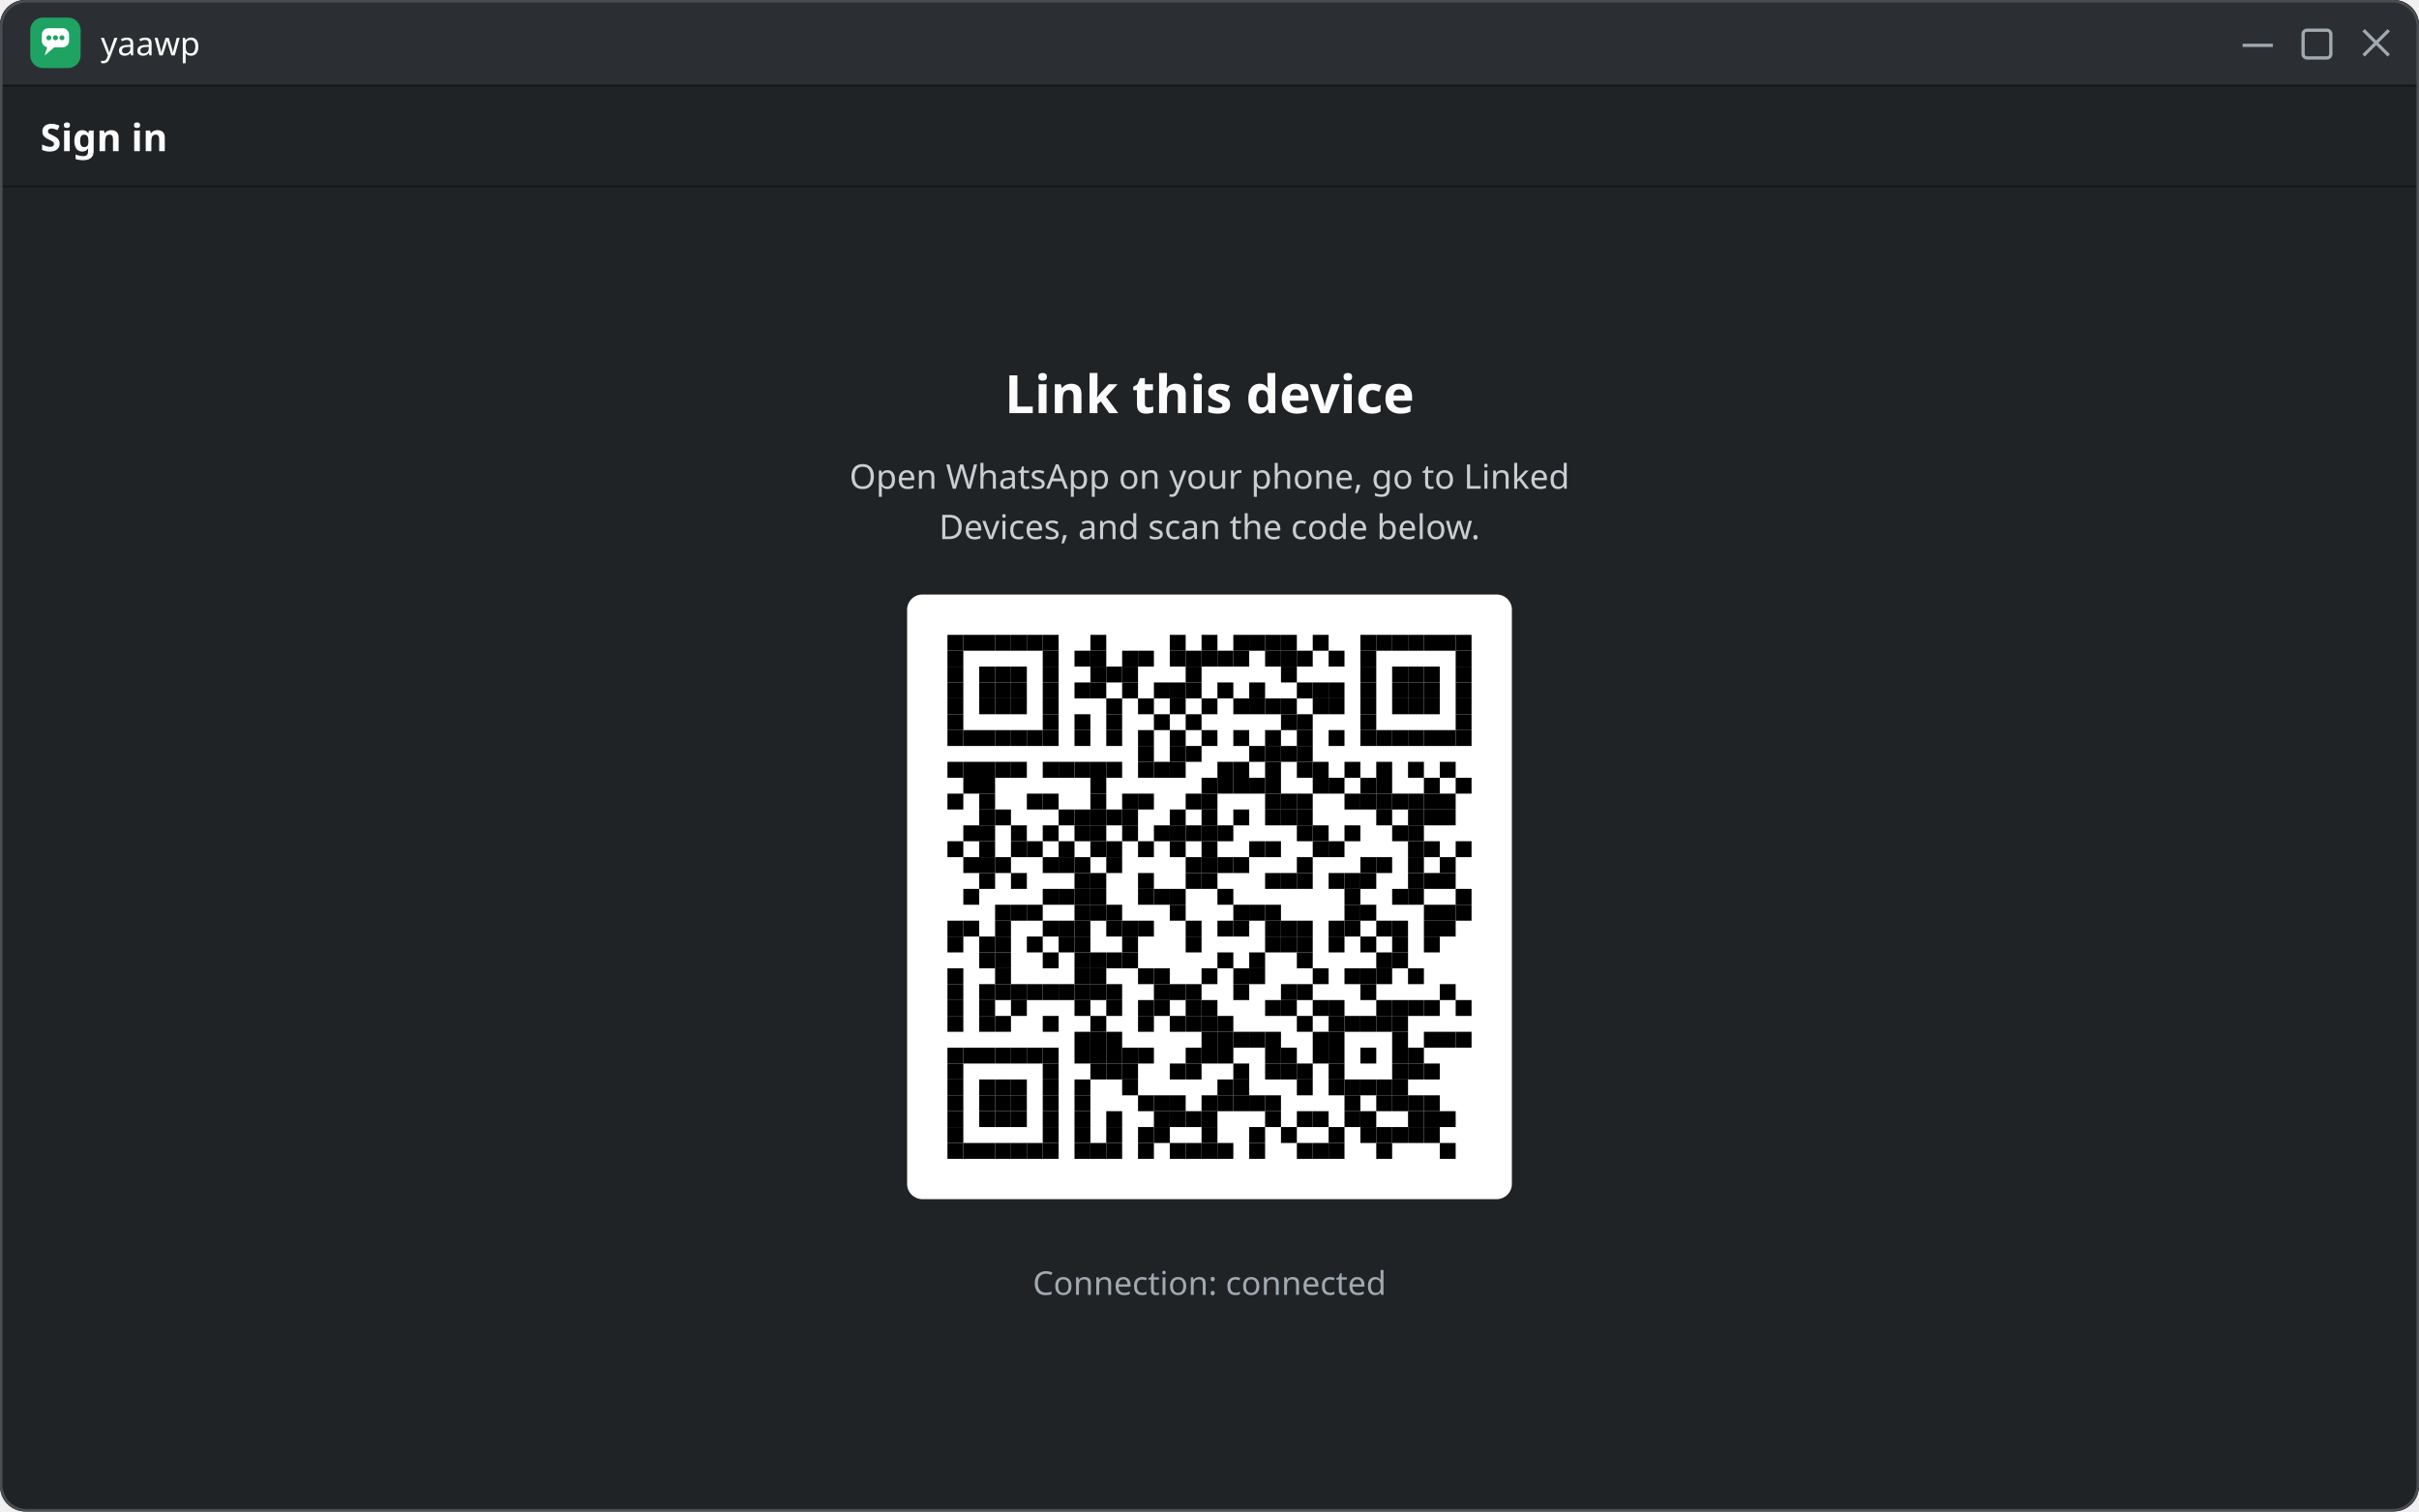
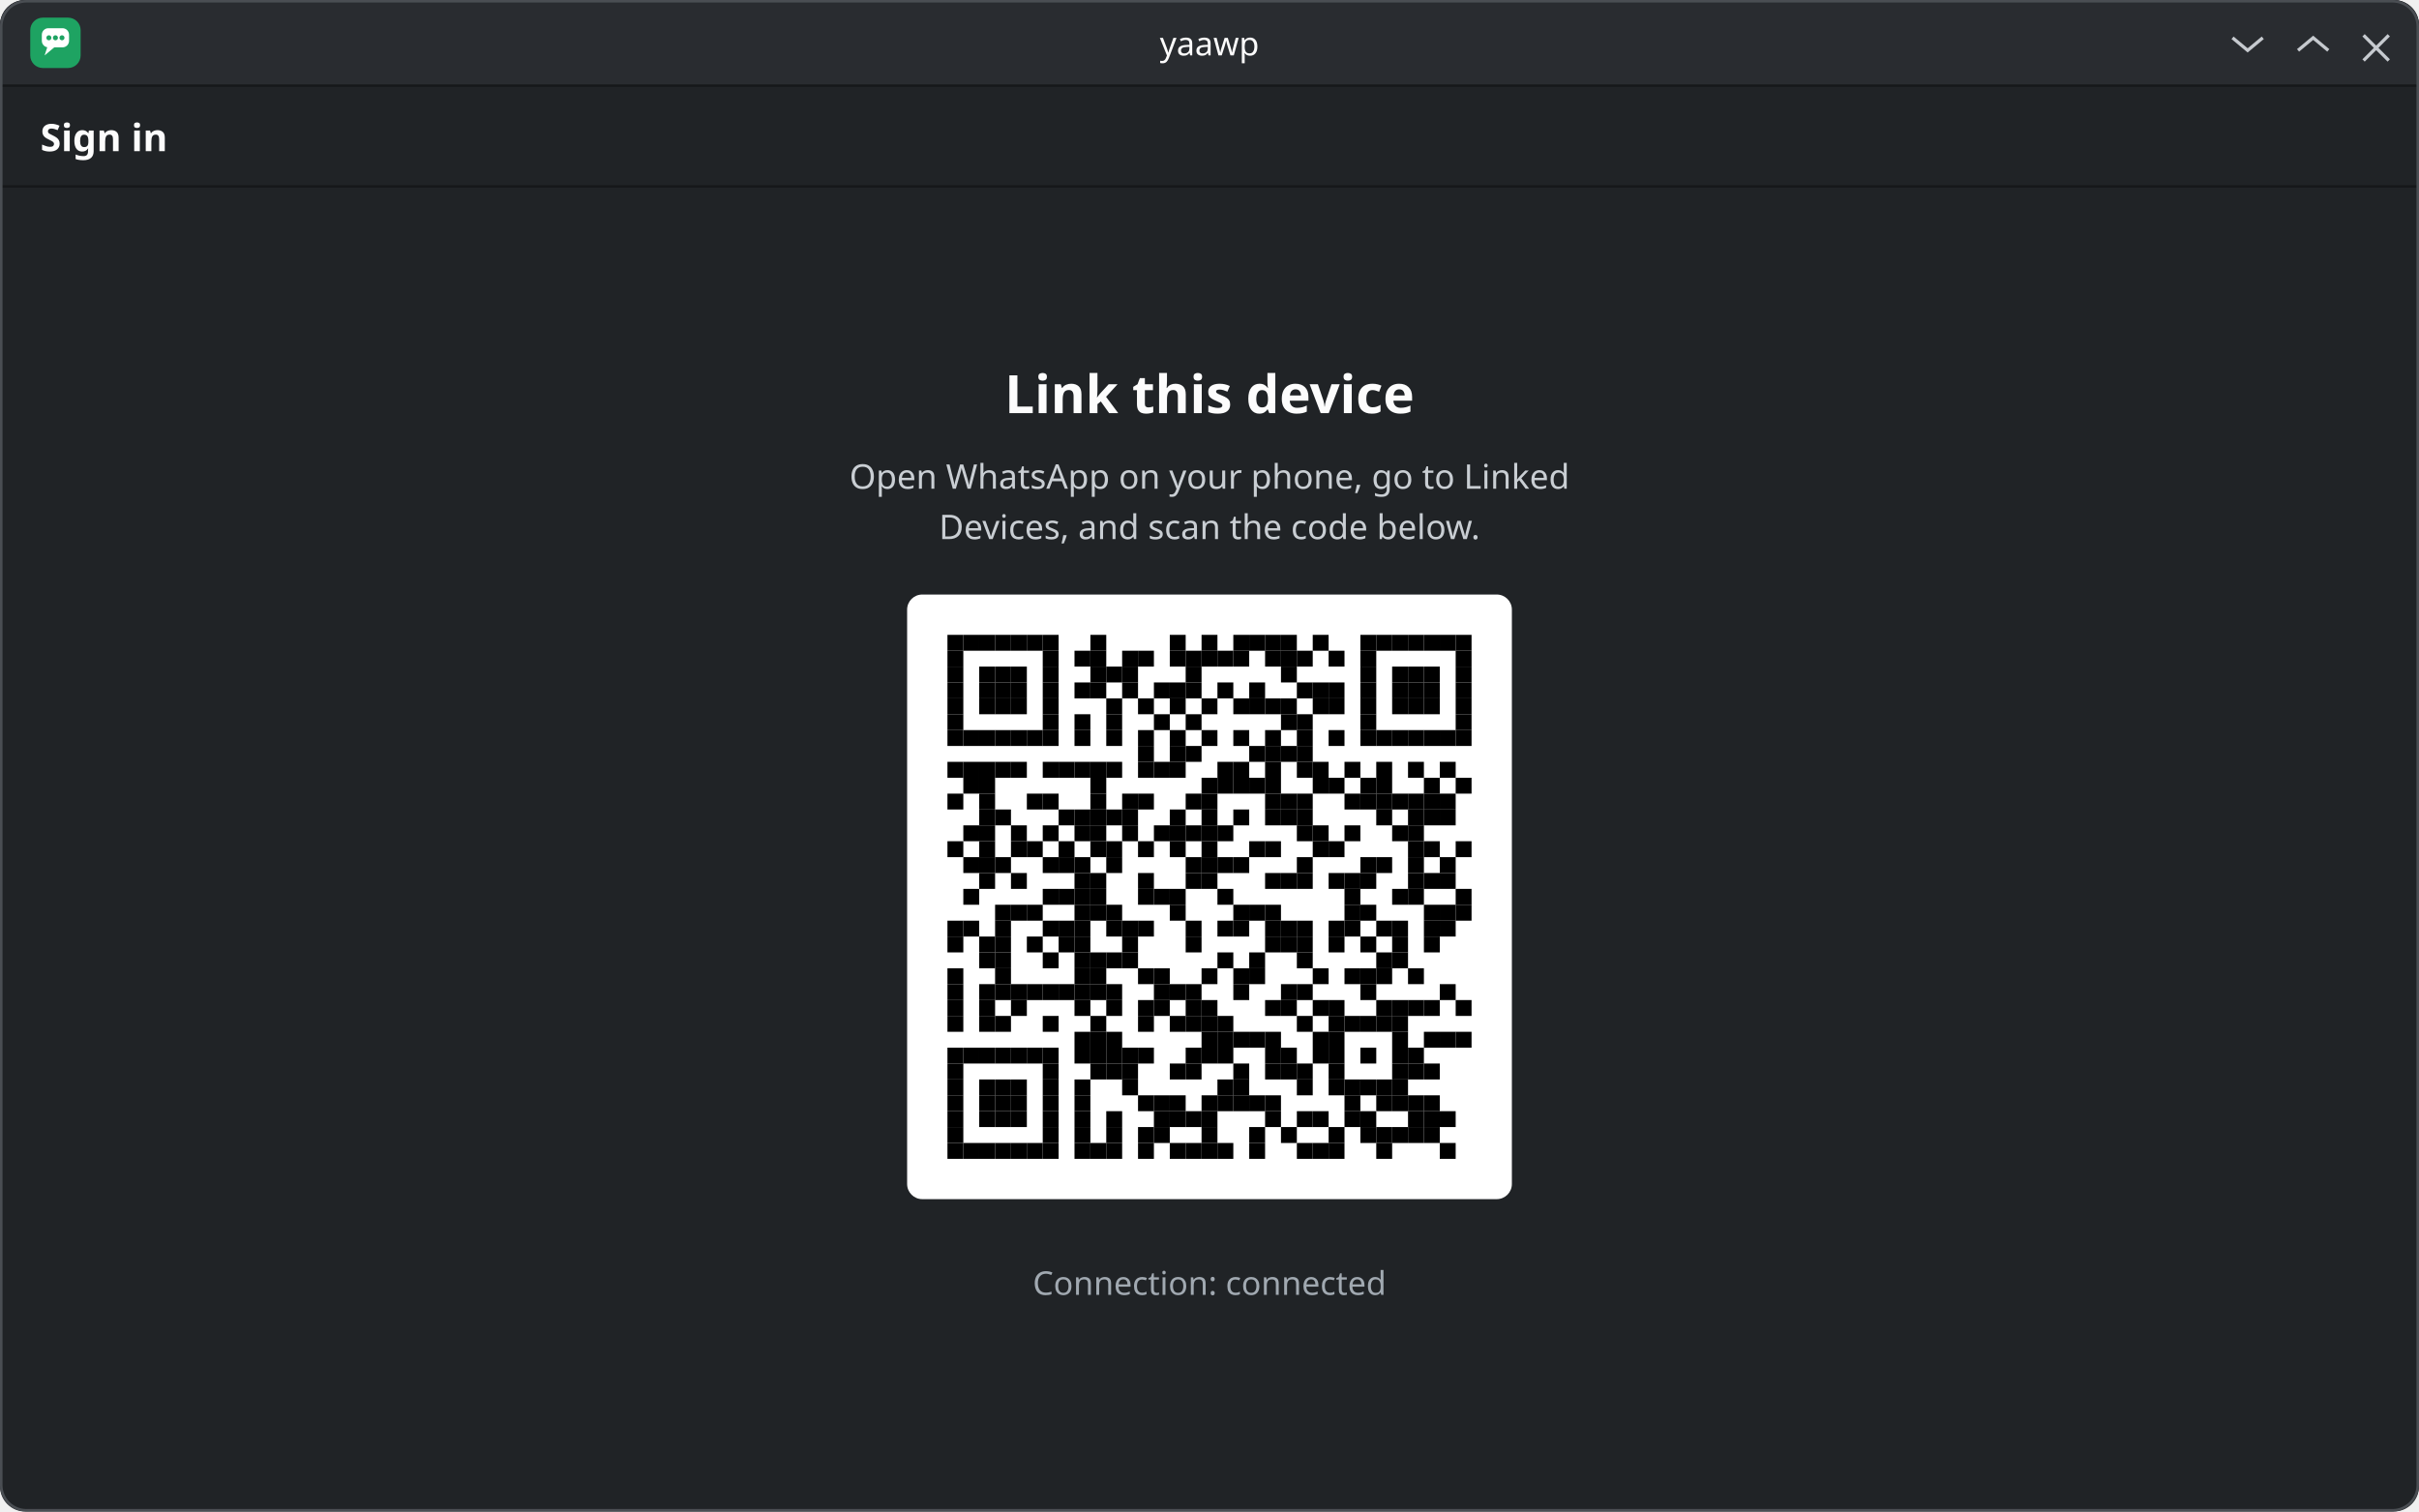
<svg xmlns="http://www.w3.org/2000/svg" width="960" height="600" viewBox="0 0 960 600" font-family="Noto Sans, Segoe UI, Cantarell, sans-serif">
  <defs>
    <clipPath id="winl">
      <rect width="960" height="600" rx="10" />
    </clipPath>
  </defs>
  <g clip-path="url(#winl)">
    <rect width="960" height="600" fill="#202326" />
-     <rect width="960" height="34" fill="#2b2f33" />
+     <rect width="960" height="34" fill="#292c30" />
    <line x1="0" y1="34" x2="960" y2="34" stroke="#16181a" stroke-width="1" />
    <g transform="translate(12,7)">
      <rect width="20" height="20" rx="5" fill="#1ea362" />
      <rect x="4.6" y="4.2" width="10.8" height="7.6" rx="2.6" fill="#ffffff" />
      <path d="M7 11 L5.7 15 L10 11.4 Z" fill="#ffffff" />
      <circle cx="7.4" cy="8" r="1" fill="#1ea362" />
      <circle cx="10" cy="8" r="1" fill="#1ea362" />
      <circle cx="12.6" cy="8" r="1" fill="#1ea362" />
    </g>
-     <text x="40" y="22" font-size="13" fill="#fcfcfc">yaawp</text>
-     <g stroke="#a1a9b1" stroke-width="1.3" fill="none">
-       <line x1="890" y1="18" x2="902" y2="18" />
-       <rect x="914" y="12" width="11" height="11" rx="1.5" />
-       <line x1="938" y1="12" x2="948" y2="22" />
-       <line x1="948" y1="12" x2="938" y2="22" />
+     <text x="480" y="22" font-size="13" fill="#fcfcfc" text-anchor="middle">yaawp</text>
+     <g stroke="#c6cacf" stroke-width="1.3" fill="none">
+       <path d="M886 15 l6 5 l6 -5" />
+       <path d="M912 20 l6 -5 l6 5" />
+       <path d="M938 14 l10 10 M948 14 l-10 10" />
    </g>
    <text x="16" y="60" font-size="15" font-weight="700" fill="#fcfcfc">Sign in</text>
    <line x1="0" y1="74" x2="960" y2="74" stroke="#16181a" stroke-width="1" />
    <text x="480" y="164" font-size="21" font-weight="700" fill="#fcfcfc" text-anchor="middle">Link this device</text>
    <text x="480" y="194" font-size="13.5" fill="#c9ced3" text-anchor="middle">Open WhatsApp on your phone, go to Linked</text>
    <text x="480" y="214" font-size="13.5" fill="#c9ced3" text-anchor="middle">Devices, and scan the code below.</text>
    <rect x="360" y="236" width="240" height="240" rx="6" fill="#ffffff" />
    <g transform="translate(376,252) scale(6.303)" fill="#000000">
      <rect x="0" y="0" width="1" height="1" />
      <rect x="1" y="0" width="1" height="1" />
      <rect x="2" y="0" width="1" height="1" />
      <rect x="3" y="0" width="1" height="1" />
      <rect x="4" y="0" width="1" height="1" />
      <rect x="5" y="0" width="1" height="1" />
      <rect x="6" y="0" width="1" height="1" />
      <rect x="9" y="0" width="1" height="1" />
      <rect x="14" y="0" width="1" height="1" />
      <rect x="16" y="0" width="1" height="1" />
      <rect x="18" y="0" width="1" height="1" />
      <rect x="19" y="0" width="1" height="1" />
      <rect x="20" y="0" width="1" height="1" />
      <rect x="21" y="0" width="1" height="1" />
      <rect x="23" y="0" width="1" height="1" />
      <rect x="26" y="0" width="1" height="1" />
      <rect x="27" y="0" width="1" height="1" />
      <rect x="28" y="0" width="1" height="1" />
      <rect x="29" y="0" width="1" height="1" />
      <rect x="30" y="0" width="1" height="1" />
      <rect x="31" y="0" width="1" height="1" />
      <rect x="32" y="0" width="1" height="1" />
      <rect x="0" y="1" width="1" height="1" />
      <rect x="6" y="1" width="1" height="1" />
      <rect x="8" y="1" width="1" height="1" />
      <rect x="9" y="1" width="1" height="1" />
      <rect x="11" y="1" width="1" height="1" />
      <rect x="12" y="1" width="1" height="1" />
      <rect x="14" y="1" width="1" height="1" />
      <rect x="15" y="1" width="1" height="1" />
      <rect x="16" y="1" width="1" height="1" />
      <rect x="17" y="1" width="1" height="1" />
      <rect x="18" y="1" width="1" height="1" />
      <rect x="20" y="1" width="1" height="1" />
      <rect x="21" y="1" width="1" height="1" />
      <rect x="22" y="1" width="1" height="1" />
      <rect x="24" y="1" width="1" height="1" />
      <rect x="26" y="1" width="1" height="1" />
      <rect x="32" y="1" width="1" height="1" />
      <rect x="0" y="2" width="1" height="1" />
      <rect x="2" y="2" width="1" height="1" />
      <rect x="3" y="2" width="1" height="1" />
      <rect x="4" y="2" width="1" height="1" />
      <rect x="6" y="2" width="1" height="1" />
      <rect x="9" y="2" width="1" height="1" />
      <rect x="10" y="2" width="1" height="1" />
      <rect x="11" y="2" width="1" height="1" />
      <rect x="15" y="2" width="1" height="1" />
      <rect x="21" y="2" width="1" height="1" />
      <rect x="26" y="2" width="1" height="1" />
      <rect x="28" y="2" width="1" height="1" />
      <rect x="29" y="2" width="1" height="1" />
      <rect x="30" y="2" width="1" height="1" />
      <rect x="32" y="2" width="1" height="1" />
      <rect x="0" y="3" width="1" height="1" />
      <rect x="2" y="3" width="1" height="1" />
      <rect x="3" y="3" width="1" height="1" />
      <rect x="4" y="3" width="1" height="1" />
      <rect x="6" y="3" width="1" height="1" />
      <rect x="8" y="3" width="1" height="1" />
      <rect x="9" y="3" width="1" height="1" />
      <rect x="11" y="3" width="1" height="1" />
      <rect x="13" y="3" width="1" height="1" />
      <rect x="14" y="3" width="1" height="1" />
      <rect x="15" y="3" width="1" height="1" />
      <rect x="17" y="3" width="1" height="1" />
      <rect x="19" y="3" width="1" height="1" />
      <rect x="22" y="3" width="1" height="1" />
      <rect x="23" y="3" width="1" height="1" />
      <rect x="24" y="3" width="1" height="1" />
      <rect x="26" y="3" width="1" height="1" />
      <rect x="28" y="3" width="1" height="1" />
      <rect x="29" y="3" width="1" height="1" />
      <rect x="30" y="3" width="1" height="1" />
      <rect x="32" y="3" width="1" height="1" />
      <rect x="0" y="4" width="1" height="1" />
      <rect x="2" y="4" width="1" height="1" />
      <rect x="3" y="4" width="1" height="1" />
      <rect x="4" y="4" width="1" height="1" />
      <rect x="6" y="4" width="1" height="1" />
      <rect x="10" y="4" width="1" height="1" />
      <rect x="12" y="4" width="1" height="1" />
      <rect x="14" y="4" width="1" height="1" />
      <rect x="16" y="4" width="1" height="1" />
      <rect x="18" y="4" width="1" height="1" />
      <rect x="19" y="4" width="1" height="1" />
      <rect x="20" y="4" width="1" height="1" />
      <rect x="21" y="4" width="1" height="1" />
      <rect x="23" y="4" width="1" height="1" />
      <rect x="24" y="4" width="1" height="1" />
      <rect x="26" y="4" width="1" height="1" />
      <rect x="28" y="4" width="1" height="1" />
      <rect x="29" y="4" width="1" height="1" />
      <rect x="30" y="4" width="1" height="1" />
      <rect x="32" y="4" width="1" height="1" />
      <rect x="0" y="5" width="1" height="1" />
      <rect x="6" y="5" width="1" height="1" />
      <rect x="8" y="5" width="1" height="1" />
      <rect x="10" y="5" width="1" height="1" />
      <rect x="13" y="5" width="1" height="1" />
      <rect x="15" y="5" width="1" height="1" />
      <rect x="21" y="5" width="1" height="1" />
      <rect x="22" y="5" width="1" height="1" />
      <rect x="26" y="5" width="1" height="1" />
      <rect x="32" y="5" width="1" height="1" />
      <rect x="0" y="6" width="1" height="1" />
      <rect x="1" y="6" width="1" height="1" />
      <rect x="2" y="6" width="1" height="1" />
      <rect x="3" y="6" width="1" height="1" />
      <rect x="4" y="6" width="1" height="1" />
      <rect x="5" y="6" width="1" height="1" />
      <rect x="6" y="6" width="1" height="1" />
      <rect x="8" y="6" width="1" height="1" />
      <rect x="10" y="6" width="1" height="1" />
      <rect x="12" y="6" width="1" height="1" />
      <rect x="14" y="6" width="1" height="1" />
      <rect x="16" y="6" width="1" height="1" />
      <rect x="18" y="6" width="1" height="1" />
      <rect x="20" y="6" width="1" height="1" />
      <rect x="22" y="6" width="1" height="1" />
      <rect x="24" y="6" width="1" height="1" />
      <rect x="26" y="6" width="1" height="1" />
      <rect x="27" y="6" width="1" height="1" />
      <rect x="28" y="6" width="1" height="1" />
      <rect x="29" y="6" width="1" height="1" />
      <rect x="30" y="6" width="1" height="1" />
      <rect x="31" y="6" width="1" height="1" />
      <rect x="32" y="6" width="1" height="1" />
      <rect x="12" y="7" width="1" height="1" />
      <rect x="14" y="7" width="1" height="1" />
      <rect x="15" y="7" width="1" height="1" />
      <rect x="19" y="7" width="1" height="1" />
      <rect x="20" y="7" width="1" height="1" />
      <rect x="21" y="7" width="1" height="1" />
      <rect x="22" y="7" width="1" height="1" />
      <rect x="0" y="8" width="1" height="1" />
      <rect x="1" y="8" width="1" height="1" />
      <rect x="2" y="8" width="1" height="1" />
      <rect x="3" y="8" width="1" height="1" />
      <rect x="4" y="8" width="1" height="1" />
      <rect x="6" y="8" width="1" height="1" />
      <rect x="7" y="8" width="1" height="1" />
      <rect x="8" y="8" width="1" height="1" />
      <rect x="9" y="8" width="1" height="1" />
      <rect x="10" y="8" width="1" height="1" />
      <rect x="12" y="8" width="1" height="1" />
      <rect x="13" y="8" width="1" height="1" />
      <rect x="14" y="8" width="1" height="1" />
      <rect x="17" y="8" width="1" height="1" />
      <rect x="18" y="8" width="1" height="1" />
      <rect x="20" y="8" width="1" height="1" />
      <rect x="22" y="8" width="1" height="1" />
      <rect x="23" y="8" width="1" height="1" />
      <rect x="25" y="8" width="1" height="1" />
      <rect x="27" y="8" width="1" height="1" />
      <rect x="29" y="8" width="1" height="1" />
      <rect x="31" y="8" width="1" height="1" />
      <rect x="1" y="9" width="1" height="1" />
      <rect x="2" y="9" width="1" height="1" />
      <rect x="9" y="9" width="1" height="1" />
      <rect x="16" y="9" width="1" height="1" />
      <rect x="17" y="9" width="1" height="1" />
      <rect x="18" y="9" width="1" height="1" />
      <rect x="19" y="9" width="1" height="1" />
      <rect x="20" y="9" width="1" height="1" />
      <rect x="23" y="9" width="1" height="1" />
      <rect x="24" y="9" width="1" height="1" />
      <rect x="26" y="9" width="1" height="1" />
      <rect x="27" y="9" width="1" height="1" />
      <rect x="30" y="9" width="1" height="1" />
      <rect x="32" y="9" width="1" height="1" />
      <rect x="0" y="10" width="1" height="1" />
      <rect x="2" y="10" width="1" height="1" />
      <rect x="5" y="10" width="1" height="1" />
      <rect x="6" y="10" width="1" height="1" />
      <rect x="9" y="10" width="1" height="1" />
      <rect x="11" y="10" width="1" height="1" />
      <rect x="12" y="10" width="1" height="1" />
      <rect x="15" y="10" width="1" height="1" />
      <rect x="16" y="10" width="1" height="1" />
      <rect x="20" y="10" width="1" height="1" />
      <rect x="21" y="10" width="1" height="1" />
      <rect x="22" y="10" width="1" height="1" />
      <rect x="25" y="10" width="1" height="1" />
      <rect x="26" y="10" width="1" height="1" />
      <rect x="27" y="10" width="1" height="1" />
      <rect x="28" y="10" width="1" height="1" />
      <rect x="29" y="10" width="1" height="1" />
      <rect x="30" y="10" width="1" height="1" />
      <rect x="31" y="10" width="1" height="1" />
      <rect x="2" y="11" width="1" height="1" />
      <rect x="3" y="11" width="1" height="1" />
      <rect x="7" y="11" width="1" height="1" />
      <rect x="8" y="11" width="1" height="1" />
      <rect x="9" y="11" width="1" height="1" />
      <rect x="10" y="11" width="1" height="1" />
      <rect x="11" y="11" width="1" height="1" />
      <rect x="14" y="11" width="1" height="1" />
      <rect x="16" y="11" width="1" height="1" />
      <rect x="18" y="11" width="1" height="1" />
      <rect x="20" y="11" width="1" height="1" />
      <rect x="21" y="11" width="1" height="1" />
      <rect x="22" y="11" width="1" height="1" />
      <rect x="27" y="11" width="1" height="1" />
      <rect x="29" y="11" width="1" height="1" />
      <rect x="30" y="11" width="1" height="1" />
      <rect x="31" y="11" width="1" height="1" />
      <rect x="1" y="12" width="1" height="1" />
      <rect x="2" y="12" width="1" height="1" />
      <rect x="4" y="12" width="1" height="1" />
      <rect x="6" y="12" width="1" height="1" />
      <rect x="8" y="12" width="1" height="1" />
      <rect x="9" y="12" width="1" height="1" />
      <rect x="11" y="12" width="1" height="1" />
      <rect x="13" y="12" width="1" height="1" />
      <rect x="14" y="12" width="1" height="1" />
      <rect x="15" y="12" width="1" height="1" />
      <rect x="16" y="12" width="1" height="1" />
      <rect x="17" y="12" width="1" height="1" />
      <rect x="22" y="12" width="1" height="1" />
      <rect x="23" y="12" width="1" height="1" />
      <rect x="25" y="12" width="1" height="1" />
      <rect x="28" y="12" width="1" height="1" />
      <rect x="29" y="12" width="1" height="1" />
      <rect x="0" y="13" width="1" height="1" />
      <rect x="2" y="13" width="1" height="1" />
      <rect x="4" y="13" width="1" height="1" />
      <rect x="5" y="13" width="1" height="1" />
      <rect x="7" y="13" width="1" height="1" />
      <rect x="9" y="13" width="1" height="1" />
      <rect x="10" y="13" width="1" height="1" />
      <rect x="12" y="13" width="1" height="1" />
      <rect x="14" y="13" width="1" height="1" />
      <rect x="16" y="13" width="1" height="1" />
      <rect x="19" y="13" width="1" height="1" />
      <rect x="20" y="13" width="1" height="1" />
      <rect x="23" y="13" width="1" height="1" />
      <rect x="24" y="13" width="1" height="1" />
      <rect x="29" y="13" width="1" height="1" />
      <rect x="30" y="13" width="1" height="1" />
      <rect x="32" y="13" width="1" height="1" />
      <rect x="1" y="14" width="1" height="1" />
      <rect x="2" y="14" width="1" height="1" />
      <rect x="3" y="14" width="1" height="1" />
      <rect x="6" y="14" width="1" height="1" />
      <rect x="7" y="14" width="1" height="1" />
      <rect x="8" y="14" width="1" height="1" />
      <rect x="10" y="14" width="1" height="1" />
      <rect x="15" y="14" width="1" height="1" />
      <rect x="16" y="14" width="1" height="1" />
      <rect x="17" y="14" width="1" height="1" />
      <rect x="18" y="14" width="1" height="1" />
      <rect x="22" y="14" width="1" height="1" />
      <rect x="26" y="14" width="1" height="1" />
      <rect x="27" y="14" width="1" height="1" />
      <rect x="29" y="14" width="1" height="1" />
      <rect x="31" y="14" width="1" height="1" />
      <rect x="2" y="15" width="1" height="1" />
      <rect x="4" y="15" width="1" height="1" />
      <rect x="8" y="15" width="1" height="1" />
      <rect x="9" y="15" width="1" height="1" />
      <rect x="12" y="15" width="1" height="1" />
      <rect x="15" y="15" width="1" height="1" />
      <rect x="16" y="15" width="1" height="1" />
      <rect x="20" y="15" width="1" height="1" />
      <rect x="21" y="15" width="1" height="1" />
      <rect x="22" y="15" width="1" height="1" />
      <rect x="24" y="15" width="1" height="1" />
      <rect x="25" y="15" width="1" height="1" />
      <rect x="26" y="15" width="1" height="1" />
      <rect x="29" y="15" width="1" height="1" />
      <rect x="30" y="15" width="1" height="1" />
      <rect x="31" y="15" width="1" height="1" />
      <rect x="1" y="16" width="1" height="1" />
      <rect x="6" y="16" width="1" height="1" />
      <rect x="7" y="16" width="1" height="1" />
      <rect x="8" y="16" width="1" height="1" />
      <rect x="9" y="16" width="1" height="1" />
      <rect x="12" y="16" width="1" height="1" />
      <rect x="13" y="16" width="1" height="1" />
      <rect x="14" y="16" width="1" height="1" />
      <rect x="17" y="16" width="1" height="1" />
      <rect x="25" y="16" width="1" height="1" />
      <rect x="28" y="16" width="1" height="1" />
      <rect x="29" y="16" width="1" height="1" />
      <rect x="32" y="16" width="1" height="1" />
      <rect x="3" y="17" width="1" height="1" />
      <rect x="4" y="17" width="1" height="1" />
      <rect x="5" y="17" width="1" height="1" />
      <rect x="8" y="17" width="1" height="1" />
      <rect x="9" y="17" width="1" height="1" />
      <rect x="10" y="17" width="1" height="1" />
      <rect x="14" y="17" width="1" height="1" />
      <rect x="18" y="17" width="1" height="1" />
      <rect x="19" y="17" width="1" height="1" />
      <rect x="20" y="17" width="1" height="1" />
      <rect x="25" y="17" width="1" height="1" />
      <rect x="26" y="17" width="1" height="1" />
      <rect x="30" y="17" width="1" height="1" />
      <rect x="31" y="17" width="1" height="1" />
      <rect x="32" y="17" width="1" height="1" />
      <rect x="0" y="18" width="1" height="1" />
      <rect x="1" y="18" width="1" height="1" />
      <rect x="3" y="18" width="1" height="1" />
      <rect x="6" y="18" width="1" height="1" />
      <rect x="7" y="18" width="1" height="1" />
      <rect x="8" y="18" width="1" height="1" />
      <rect x="10" y="18" width="1" height="1" />
      <rect x="11" y="18" width="1" height="1" />
      <rect x="12" y="18" width="1" height="1" />
      <rect x="15" y="18" width="1" height="1" />
      <rect x="17" y="18" width="1" height="1" />
      <rect x="18" y="18" width="1" height="1" />
      <rect x="20" y="18" width="1" height="1" />
      <rect x="21" y="18" width="1" height="1" />
      <rect x="22" y="18" width="1" height="1" />
      <rect x="24" y="18" width="1" height="1" />
      <rect x="25" y="18" width="1" height="1" />
      <rect x="27" y="18" width="1" height="1" />
      <rect x="28" y="18" width="1" height="1" />
      <rect x="30" y="18" width="1" height="1" />
      <rect x="31" y="18" width="1" height="1" />
      <rect x="0" y="19" width="1" height="1" />
      <rect x="2" y="19" width="1" height="1" />
      <rect x="3" y="19" width="1" height="1" />
      <rect x="5" y="19" width="1" height="1" />
      <rect x="7" y="19" width="1" height="1" />
      <rect x="8" y="19" width="1" height="1" />
      <rect x="11" y="19" width="1" height="1" />
      <rect x="15" y="19" width="1" height="1" />
      <rect x="20" y="19" width="1" height="1" />
      <rect x="21" y="19" width="1" height="1" />
      <rect x="22" y="19" width="1" height="1" />
      <rect x="24" y="19" width="1" height="1" />
      <rect x="26" y="19" width="1" height="1" />
      <rect x="28" y="19" width="1" height="1" />
      <rect x="30" y="19" width="1" height="1" />
      <rect x="2" y="20" width="1" height="1" />
      <rect x="3" y="20" width="1" height="1" />
      <rect x="6" y="20" width="1" height="1" />
      <rect x="8" y="20" width="1" height="1" />
      <rect x="9" y="20" width="1" height="1" />
      <rect x="10" y="20" width="1" height="1" />
      <rect x="11" y="20" width="1" height="1" />
      <rect x="17" y="20" width="1" height="1" />
      <rect x="19" y="20" width="1" height="1" />
      <rect x="22" y="20" width="1" height="1" />
      <rect x="27" y="20" width="1" height="1" />
      <rect x="28" y="20" width="1" height="1" />
      <rect x="0" y="21" width="1" height="1" />
      <rect x="3" y="21" width="1" height="1" />
      <rect x="8" y="21" width="1" height="1" />
      <rect x="9" y="21" width="1" height="1" />
      <rect x="12" y="21" width="1" height="1" />
      <rect x="13" y="21" width="1" height="1" />
      <rect x="16" y="21" width="1" height="1" />
      <rect x="18" y="21" width="1" height="1" />
      <rect x="19" y="21" width="1" height="1" />
      <rect x="23" y="21" width="1" height="1" />
      <rect x="25" y="21" width="1" height="1" />
      <rect x="26" y="21" width="1" height="1" />
      <rect x="27" y="21" width="1" height="1" />
      <rect x="29" y="21" width="1" height="1" />
      <rect x="0" y="22" width="1" height="1" />
      <rect x="2" y="22" width="1" height="1" />
      <rect x="3" y="22" width="1" height="1" />
      <rect x="4" y="22" width="1" height="1" />
      <rect x="5" y="22" width="1" height="1" />
      <rect x="6" y="22" width="1" height="1" />
      <rect x="7" y="22" width="1" height="1" />
      <rect x="8" y="22" width="1" height="1" />
      <rect x="9" y="22" width="1" height="1" />
      <rect x="10" y="22" width="1" height="1" />
      <rect x="13" y="22" width="1" height="1" />
      <rect x="14" y="22" width="1" height="1" />
      <rect x="15" y="22" width="1" height="1" />
      <rect x="18" y="22" width="1" height="1" />
      <rect x="21" y="22" width="1" height="1" />
      <rect x="22" y="22" width="1" height="1" />
      <rect x="26" y="22" width="1" height="1" />
      <rect x="31" y="22" width="1" height="1" />
      <rect x="0" y="23" width="1" height="1" />
      <rect x="2" y="23" width="1" height="1" />
      <rect x="4" y="23" width="1" height="1" />
      <rect x="8" y="23" width="1" height="1" />
      <rect x="10" y="23" width="1" height="1" />
      <rect x="12" y="23" width="1" height="1" />
      <rect x="13" y="23" width="1" height="1" />
      <rect x="15" y="23" width="1" height="1" />
      <rect x="16" y="23" width="1" height="1" />
      <rect x="20" y="23" width="1" height="1" />
      <rect x="21" y="23" width="1" height="1" />
      <rect x="23" y="23" width="1" height="1" />
      <rect x="24" y="23" width="1" height="1" />
      <rect x="27" y="23" width="1" height="1" />
      <rect x="28" y="23" width="1" height="1" />
      <rect x="29" y="23" width="1" height="1" />
      <rect x="30" y="23" width="1" height="1" />
      <rect x="32" y="23" width="1" height="1" />
      <rect x="0" y="24" width="1" height="1" />
      <rect x="2" y="24" width="1" height="1" />
      <rect x="3" y="24" width="1" height="1" />
      <rect x="6" y="24" width="1" height="1" />
      <rect x="9" y="24" width="1" height="1" />
      <rect x="12" y="24" width="1" height="1" />
      <rect x="14" y="24" width="1" height="1" />
      <rect x="15" y="24" width="1" height="1" />
      <rect x="16" y="24" width="1" height="1" />
      <rect x="17" y="24" width="1" height="1" />
      <rect x="22" y="24" width="1" height="1" />
      <rect x="24" y="24" width="1" height="1" />
      <rect x="25" y="24" width="1" height="1" />
      <rect x="26" y="24" width="1" height="1" />
      <rect x="27" y="24" width="1" height="1" />
      <rect x="28" y="24" width="1" height="1" />
      <rect x="8" y="25" width="1" height="1" />
      <rect x="9" y="25" width="1" height="1" />
      <rect x="10" y="25" width="1" height="1" />
      <rect x="16" y="25" width="1" height="1" />
      <rect x="17" y="25" width="1" height="1" />
      <rect x="18" y="25" width="1" height="1" />
      <rect x="19" y="25" width="1" height="1" />
      <rect x="20" y="25" width="1" height="1" />
      <rect x="23" y="25" width="1" height="1" />
      <rect x="24" y="25" width="1" height="1" />
      <rect x="28" y="25" width="1" height="1" />
      <rect x="30" y="25" width="1" height="1" />
      <rect x="31" y="25" width="1" height="1" />
      <rect x="32" y="25" width="1" height="1" />
      <rect x="0" y="26" width="1" height="1" />
      <rect x="1" y="26" width="1" height="1" />
      <rect x="2" y="26" width="1" height="1" />
      <rect x="3" y="26" width="1" height="1" />
      <rect x="4" y="26" width="1" height="1" />
      <rect x="5" y="26" width="1" height="1" />
      <rect x="6" y="26" width="1" height="1" />
      <rect x="8" y="26" width="1" height="1" />
      <rect x="9" y="26" width="1" height="1" />
      <rect x="10" y="26" width="1" height="1" />
      <rect x="11" y="26" width="1" height="1" />
      <rect x="12" y="26" width="1" height="1" />
      <rect x="15" y="26" width="1" height="1" />
      <rect x="16" y="26" width="1" height="1" />
      <rect x="17" y="26" width="1" height="1" />
      <rect x="20" y="26" width="1" height="1" />
      <rect x="21" y="26" width="1" height="1" />
      <rect x="23" y="26" width="1" height="1" />
      <rect x="24" y="26" width="1" height="1" />
      <rect x="26" y="26" width="1" height="1" />
      <rect x="28" y="26" width="1" height="1" />
      <rect x="29" y="26" width="1" height="1" />
      <rect x="0" y="27" width="1" height="1" />
      <rect x="6" y="27" width="1" height="1" />
      <rect x="9" y="27" width="1" height="1" />
      <rect x="10" y="27" width="1" height="1" />
      <rect x="11" y="27" width="1" height="1" />
      <rect x="14" y="27" width="1" height="1" />
      <rect x="15" y="27" width="1" height="1" />
      <rect x="18" y="27" width="1" height="1" />
      <rect x="20" y="27" width="1" height="1" />
      <rect x="21" y="27" width="1" height="1" />
      <rect x="22" y="27" width="1" height="1" />
      <rect x="24" y="27" width="1" height="1" />
      <rect x="28" y="27" width="1" height="1" />
      <rect x="29" y="27" width="1" height="1" />
      <rect x="30" y="27" width="1" height="1" />
      <rect x="0" y="28" width="1" height="1" />
      <rect x="2" y="28" width="1" height="1" />
      <rect x="3" y="28" width="1" height="1" />
      <rect x="4" y="28" width="1" height="1" />
      <rect x="6" y="28" width="1" height="1" />
      <rect x="8" y="28" width="1" height="1" />
      <rect x="11" y="28" width="1" height="1" />
      <rect x="17" y="28" width="1" height="1" />
      <rect x="18" y="28" width="1" height="1" />
      <rect x="22" y="28" width="1" height="1" />
      <rect x="24" y="28" width="1" height="1" />
      <rect x="25" y="28" width="1" height="1" />
      <rect x="26" y="28" width="1" height="1" />
      <rect x="27" y="28" width="1" height="1" />
      <rect x="28" y="28" width="1" height="1" />
      <rect x="0" y="29" width="1" height="1" />
      <rect x="2" y="29" width="1" height="1" />
      <rect x="3" y="29" width="1" height="1" />
      <rect x="4" y="29" width="1" height="1" />
      <rect x="6" y="29" width="1" height="1" />
      <rect x="8" y="29" width="1" height="1" />
      <rect x="12" y="29" width="1" height="1" />
      <rect x="13" y="29" width="1" height="1" />
      <rect x="14" y="29" width="1" height="1" />
      <rect x="16" y="29" width="1" height="1" />
      <rect x="17" y="29" width="1" height="1" />
      <rect x="18" y="29" width="1" height="1" />
      <rect x="19" y="29" width="1" height="1" />
      <rect x="20" y="29" width="1" height="1" />
      <rect x="25" y="29" width="1" height="1" />
      <rect x="27" y="29" width="1" height="1" />
      <rect x="28" y="29" width="1" height="1" />
      <rect x="29" y="29" width="1" height="1" />
      <rect x="30" y="29" width="1" height="1" />
      <rect x="0" y="30" width="1" height="1" />
      <rect x="2" y="30" width="1" height="1" />
      <rect x="3" y="30" width="1" height="1" />
      <rect x="4" y="30" width="1" height="1" />
      <rect x="6" y="30" width="1" height="1" />
      <rect x="8" y="30" width="1" height="1" />
      <rect x="10" y="30" width="1" height="1" />
      <rect x="13" y="30" width="1" height="1" />
      <rect x="14" y="30" width="1" height="1" />
      <rect x="15" y="30" width="1" height="1" />
      <rect x="16" y="30" width="1" height="1" />
      <rect x="20" y="30" width="1" height="1" />
      <rect x="22" y="30" width="1" height="1" />
      <rect x="23" y="30" width="1" height="1" />
      <rect x="25" y="30" width="1" height="1" />
      <rect x="26" y="30" width="1" height="1" />
      <rect x="29" y="30" width="1" height="1" />
      <rect x="30" y="30" width="1" height="1" />
      <rect x="31" y="30" width="1" height="1" />
      <rect x="0" y="31" width="1" height="1" />
      <rect x="6" y="31" width="1" height="1" />
      <rect x="8" y="31" width="1" height="1" />
      <rect x="10" y="31" width="1" height="1" />
      <rect x="12" y="31" width="1" height="1" />
      <rect x="13" y="31" width="1" height="1" />
      <rect x="16" y="31" width="1" height="1" />
      <rect x="19" y="31" width="1" height="1" />
      <rect x="21" y="31" width="1" height="1" />
      <rect x="24" y="31" width="1" height="1" />
      <rect x="26" y="31" width="1" height="1" />
      <rect x="27" y="31" width="1" height="1" />
      <rect x="28" y="31" width="1" height="1" />
      <rect x="29" y="31" width="1" height="1" />
      <rect x="30" y="31" width="1" height="1" />
      <rect x="0" y="32" width="1" height="1" />
      <rect x="1" y="32" width="1" height="1" />
      <rect x="2" y="32" width="1" height="1" />
      <rect x="3" y="32" width="1" height="1" />
      <rect x="4" y="32" width="1" height="1" />
      <rect x="5" y="32" width="1" height="1" />
      <rect x="6" y="32" width="1" height="1" />
      <rect x="8" y="32" width="1" height="1" />
      <rect x="9" y="32" width="1" height="1" />
      <rect x="10" y="32" width="1" height="1" />
      <rect x="12" y="32" width="1" height="1" />
      <rect x="14" y="32" width="1" height="1" />
      <rect x="15" y="32" width="1" height="1" />
      <rect x="16" y="32" width="1" height="1" />
      <rect x="17" y="32" width="1" height="1" />
      <rect x="19" y="32" width="1" height="1" />
      <rect x="22" y="32" width="1" height="1" />
      <rect x="23" y="32" width="1" height="1" />
      <rect x="24" y="32" width="1" height="1" />
      <rect x="27" y="32" width="1" height="1" />
      <rect x="31" y="32" width="1" height="1" />
    </g>
    <text x="480" y="514" font-size="13" fill="#a1a9b1" text-anchor="middle">Connection: connected</text>
  </g>
  <rect x="0.5" y="0.5" width="959" height="599" rx="10" fill="none" stroke="#4a4e53" stroke-width="1" />
</svg>
